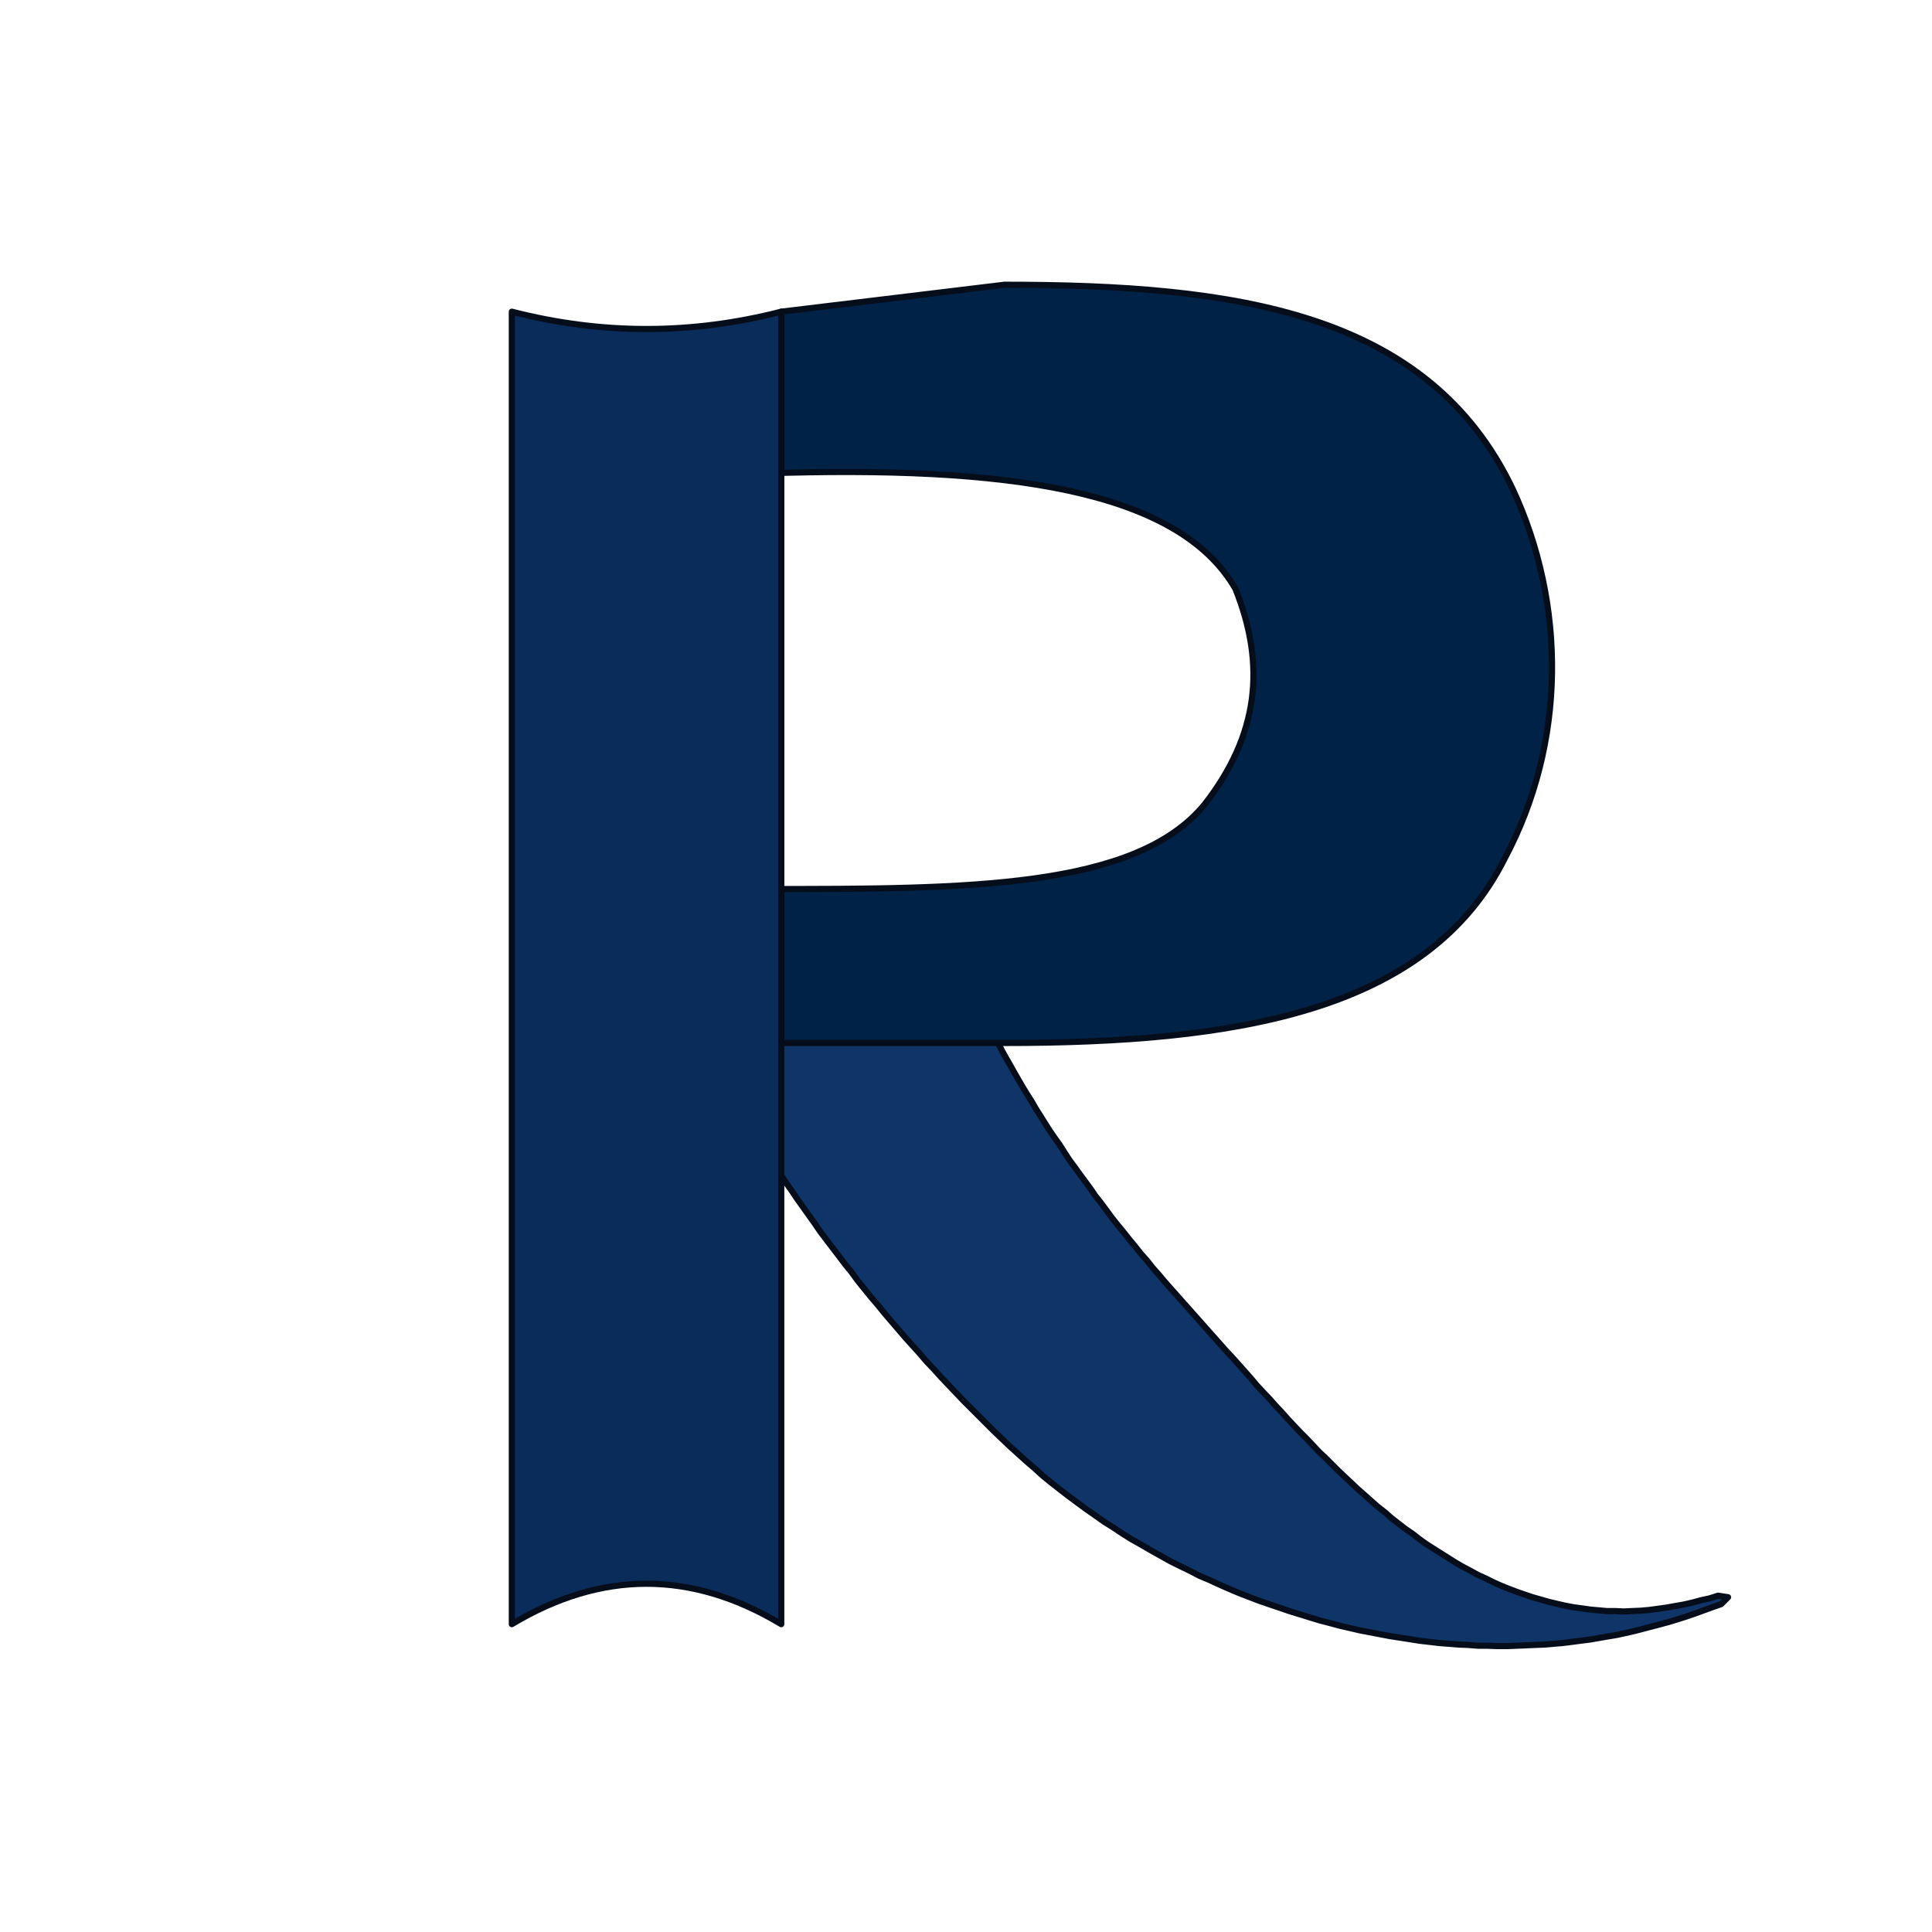
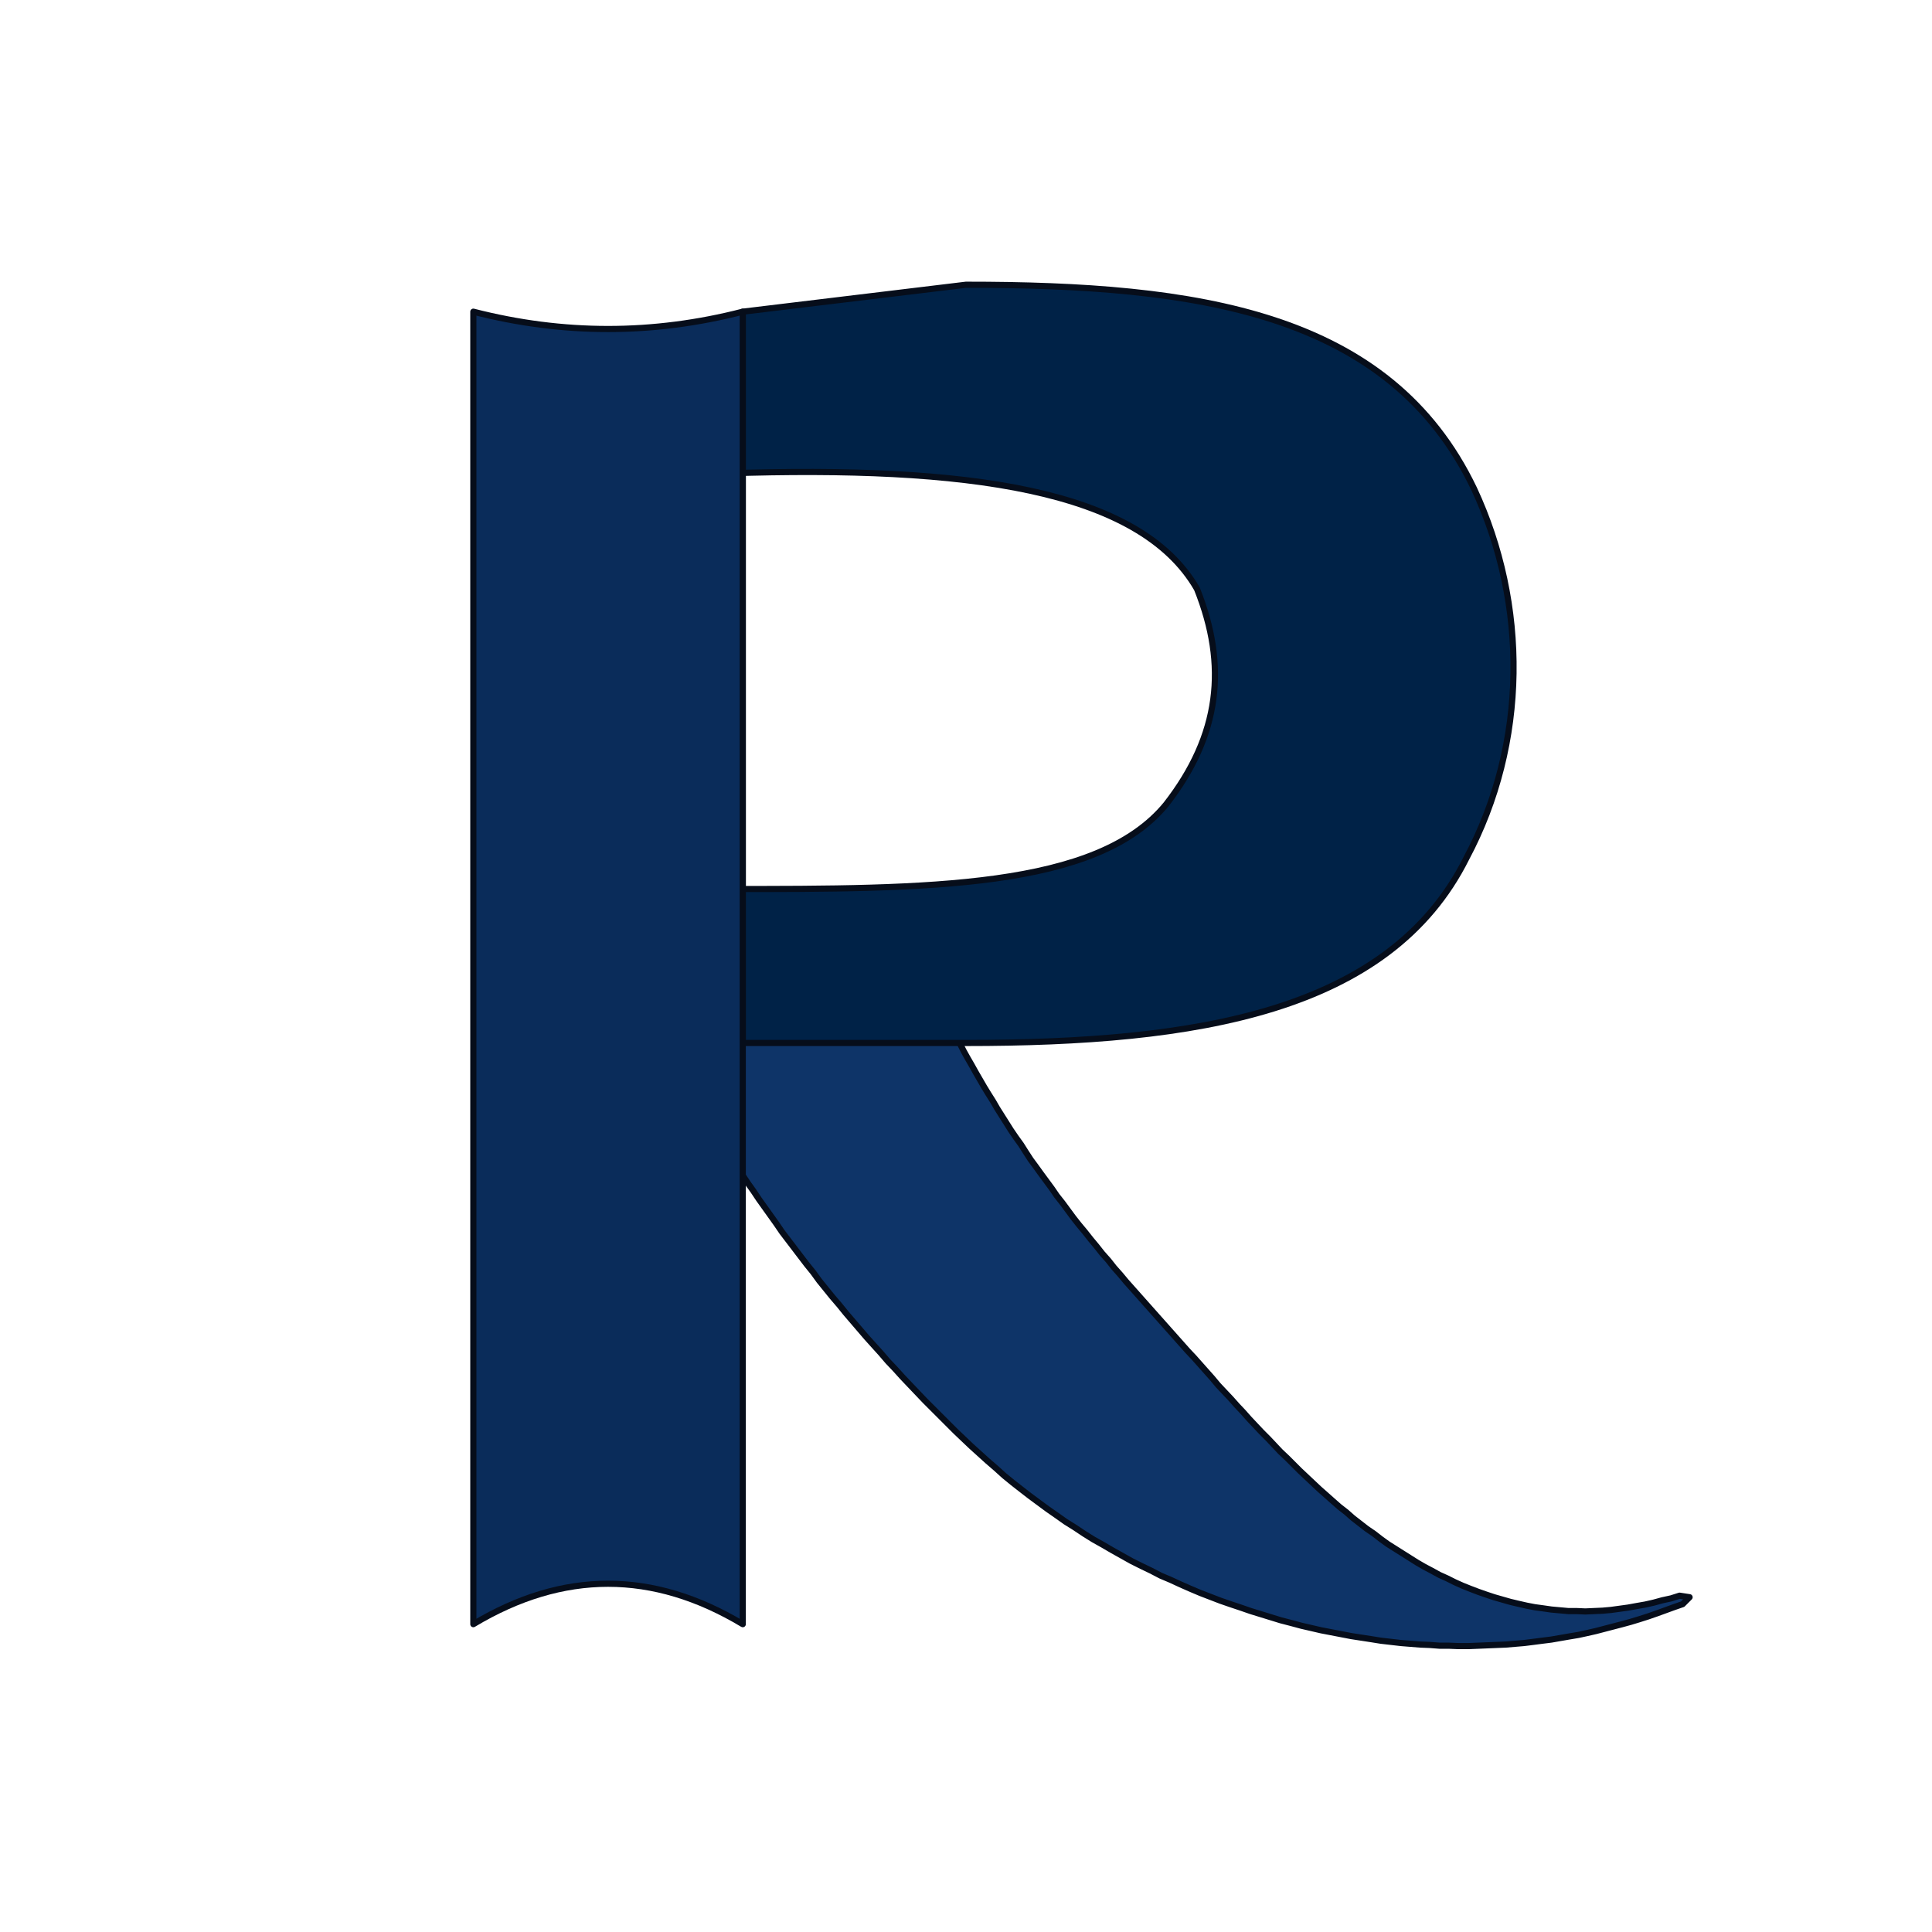
<svg xmlns="http://www.w3.org/2000/svg" viewBox="0 0 512 512" width="512" height="512">
-   <g transform="translate(256,256) scale(1.02) translate(-290,-320)">
+   <g transform="translate(256,256) scale(1.02) translate(-300,-320)">
    <path d="M219.6,335.1 L220.6,337.2 L221.6,339.2 L222.6,341.2 L223.6,343.2 L224.7,345.3 L225.8,347.3 L226.9,349.4 L228.0,351.4 L229.1,353.5 L230.3,355.5 L231.5,357.6 L232.7,359.6 L234.0,361.7 L235.2,363.8 L236.5,365.9 L237.8,368.0 L239.2,370.1 L240.5,372.2 L241.9,374.3 L243.3,376.4 L244.8,378.5 L246.2,380.6 L247.7,382.7 L249.2,384.8 L250.7,386.9 L252.2,389.1 L253.8,391.2 L255.4,393.3 L257.0,395.4 L258.6,397.5 L260.3,399.6 L261.9,401.8 L263.6,403.9 L265.3,406.0 L267.1,408.1 L268.8,410.2 L270.6,412.3 L272.4,414.4 L274.2,416.5 L276.0,418.5 L277.9,420.6 L279.7,422.7 L281.6,424.7 L283.5,426.8 L285.4,428.8 L287.4,430.9 L289.3,432.9 L291.3,434.9 L293.3,436.9 L295.3,438.9 L297.3,440.9 L299.4,442.9 L301.4,444.8 L303.5,446.7 L305.6,448.6 L307.8,450.5 L309.9,452.4 L312.1,454.2 L314.4,456.0 L316.6,457.7 L318.9,459.4 L321.2,461.1 L323.5,462.7 L325.9,464.4 L328.3,465.9 L330.7,467.5 L333.1,469.0 L335.6,470.4 L338.0,471.8 L340.5,473.2 L343.0,474.6 L345.6,475.9 L348.1,477.1 L350.6,478.4 L353.2,479.5 L355.8,480.7 L358.3,481.8 L360.9,482.9 L363.5,483.9 L366.1,484.9 L368.7,485.8 L371.4,486.7 L374.0,487.6 L376.6,488.4 L379.2,489.2 L381.8,490.0 L384.5,490.7 L387.1,491.4 L389.7,492.0 L392.3,492.6 L394.9,493.1 L397.5,493.6 L400.1,494.1 L402.7,494.5 L405.3,494.9 L407.8,495.3 L410.4,495.6 L413.0,495.9 L415.5,496.1 L418.0,496.3 L420.5,496.4 L423.1,496.6 L425.5,496.6 L428.0,496.7 L430.5,496.7 L433.0,496.6 L435.4,496.5 L437.8,496.4 L440.2,496.3 L442.6,496.1 L445.0,495.9 L447.4,495.6 L449.7,495.3 L452.1,495.0 L454.4,494.6 L456.7,494.2 L459.1,493.8 L461.4,493.3 L463.6,492.8 L465.9,492.2 L468.2,491.6 L470.5,491.0 L472.7,490.4 L475.0,489.7 L477.2,489.0 L479.5,488.2 L481.7,487.4 L483.9,486.6 L486.2,485.8 L488.0,484.0 L488.0,484.0 L485.4,483.6 L483.2,484.3 L480.9,484.8 L478.7,485.4 L476.5,485.9 L474.2,486.3 L472.0,486.7 L469.8,487.0 L467.6,487.3 L465.4,487.5 L463.1,487.6 L460.9,487.7 L458.7,487.6 L456.5,487.6 L454.3,487.4 L452.1,487.2 L450.0,486.9 L447.8,486.6 L445.7,486.2 L443.5,485.7 L441.4,485.2 L439.3,484.6 L437.2,484.0 L435.1,483.3 L433.1,482.6 L431.0,481.8 L429.0,481.0 L427.0,480.1 L425.0,479.1 L423.0,478.2 L421.0,477.1 L419.1,476.1 L417.2,475.0 L415.3,473.8 L413.4,472.6 L411.5,471.4 L409.6,470.2 L407.8,468.9 L406.0,467.5 L404.1,466.2 L402.3,464.8 L400.5,463.4 L398.8,461.9 L397.0,460.5 L395.3,459.0 L393.5,457.4 L391.8,455.9 L390.1,454.3 L388.4,452.7 L386.7,451.1 L385.1,449.5 L383.4,447.8 L381.7,446.2 L380.1,444.5 L378.5,442.8 L376.8,441.1 L375.2,439.4 L373.6,437.7 L372.0,435.9 L370.4,434.2 L368.8,432.4 L367.1,430.6 L365.5,428.9 L364.0,427.1 L362.4,425.3 L360.8,423.5 L359.2,421.7 L357.6,420.0 L356.0,418.2 L354.4,416.4 L352.8,414.6 L351.2,412.8 L349.6,411.0 L348.0,409.2 L346.4,407.4 L344.8,405.6 L343.2,403.8 L341.6,402.0 L340.1,400.2 L338.5,398.4 L337.0,396.5 L335.4,394.7 L333.9,392.8 L332.4,391.0 L330.9,389.1 L329.4,387.3 L327.9,385.4 L326.5,383.5 L325.1,381.6 L323.6,379.7 L322.3,377.8 L320.9,375.9 L319.5,374.0 L318.2,372.2 L316.8,370.3 L315.5,368.3 L314.3,366.4 L313.0,364.6 L311.7,362.7 L310.5,360.8 L309.3,358.9 L308.1,357.0 L307.0,355.1 L305.8,353.2 L304.7,351.4 L303.6,349.5 L302.5,347.6 L301.5,345.8 L300.4,343.9 L299.4,342.1 L298.5,340.3 L297.5,338.5 L296.6,336.7 L295.7,334.9 L294.8,333.2 L293.9,331.4 L293.1,329.7 L292.3,328.0 L291.5,326.3 L290.7,324.6 L290.0,323.0 L289.3,321.3 L288.6,319.7 L288.0,318.1 L287.4,316.5 L286.7,315.0 L286.2,313.4 L285.6,311.9 L285.0,310.4 L284.4,308.9 Z" fill="#0e3468" stroke="#060d1a" stroke-width="1.6" stroke-linejoin="round" />
    <path d="M242,150 L300,143 C360,143 410,150 432,196 C446,226 446,262 430,292 C410,332 360,340 300,340 L242,340 Z M238,192 C300,190 345,196 360,222 C368,242 366,260 352,278 C334,300 290,300 238,300 Z" fill="#002247" fill-rule="evenodd" stroke="#060d1a" stroke-width="1.6" stroke-linejoin="round" />
    <path d="M172,150 Q207,159 242,150 L242,491 Q207,470 172,491 Z" fill="#0a2c5a" stroke="#060d1a" stroke-width="1.6" stroke-linejoin="round" />
  </g>
</svg>
